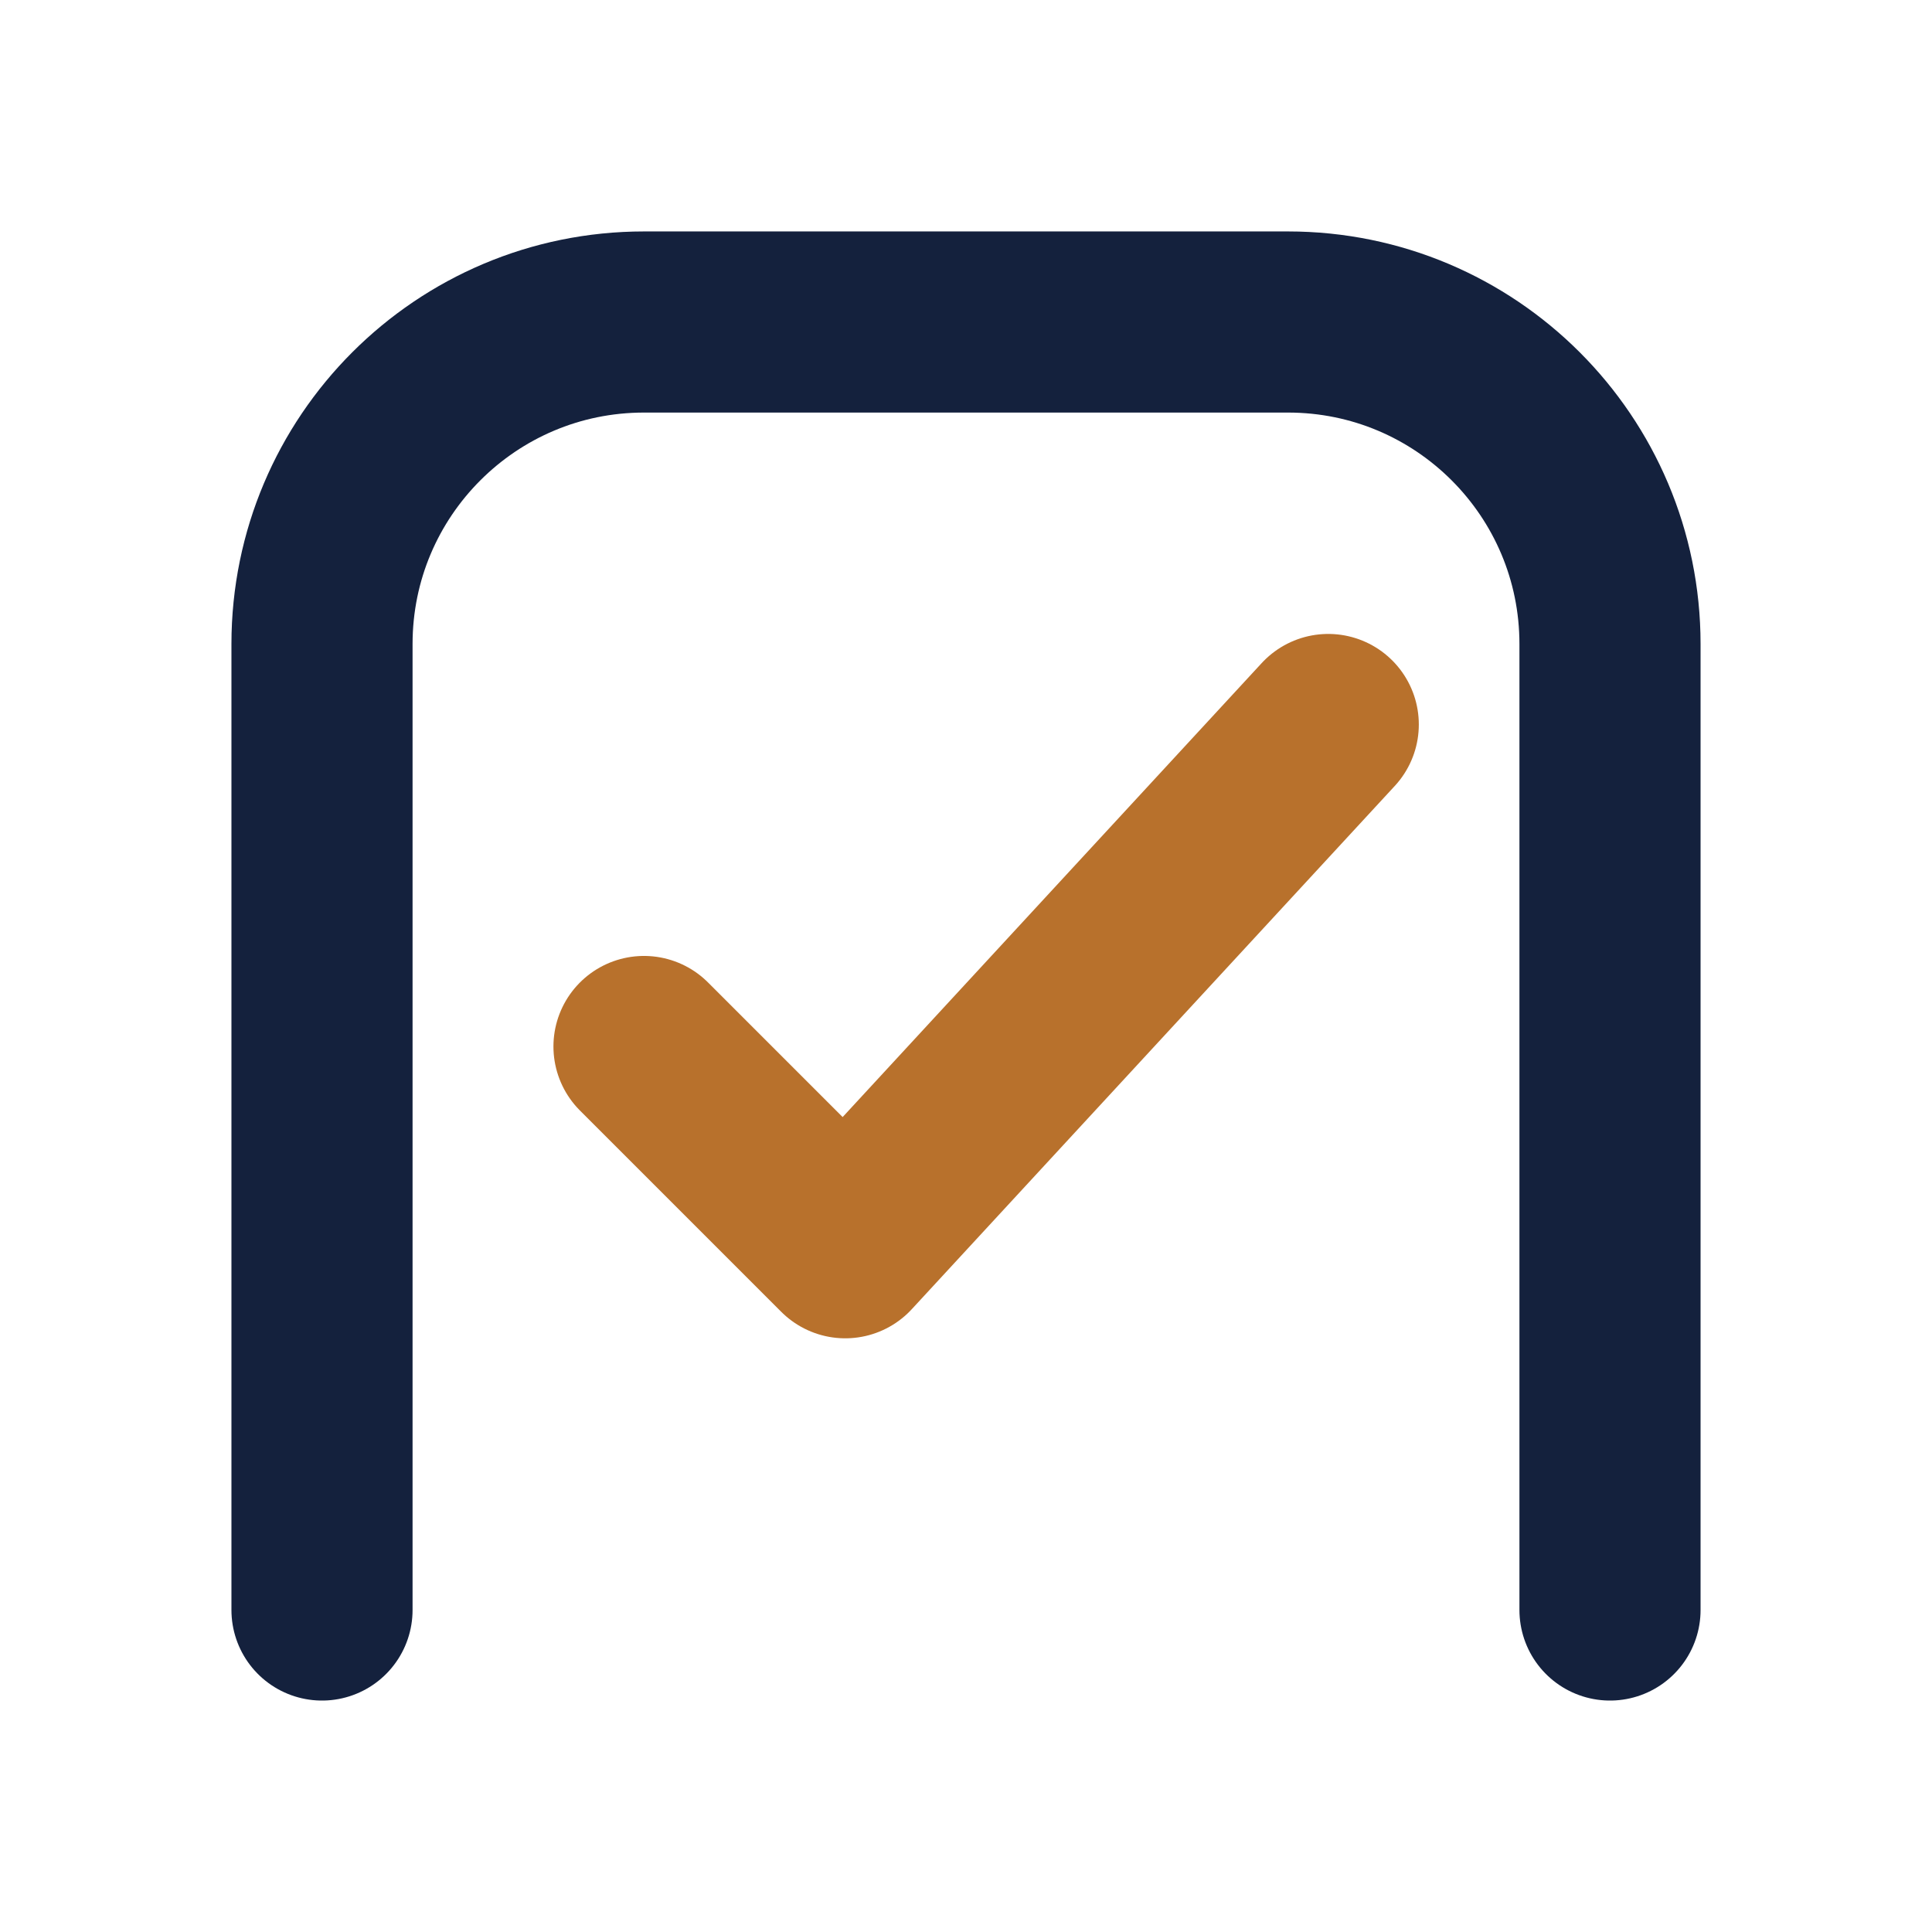
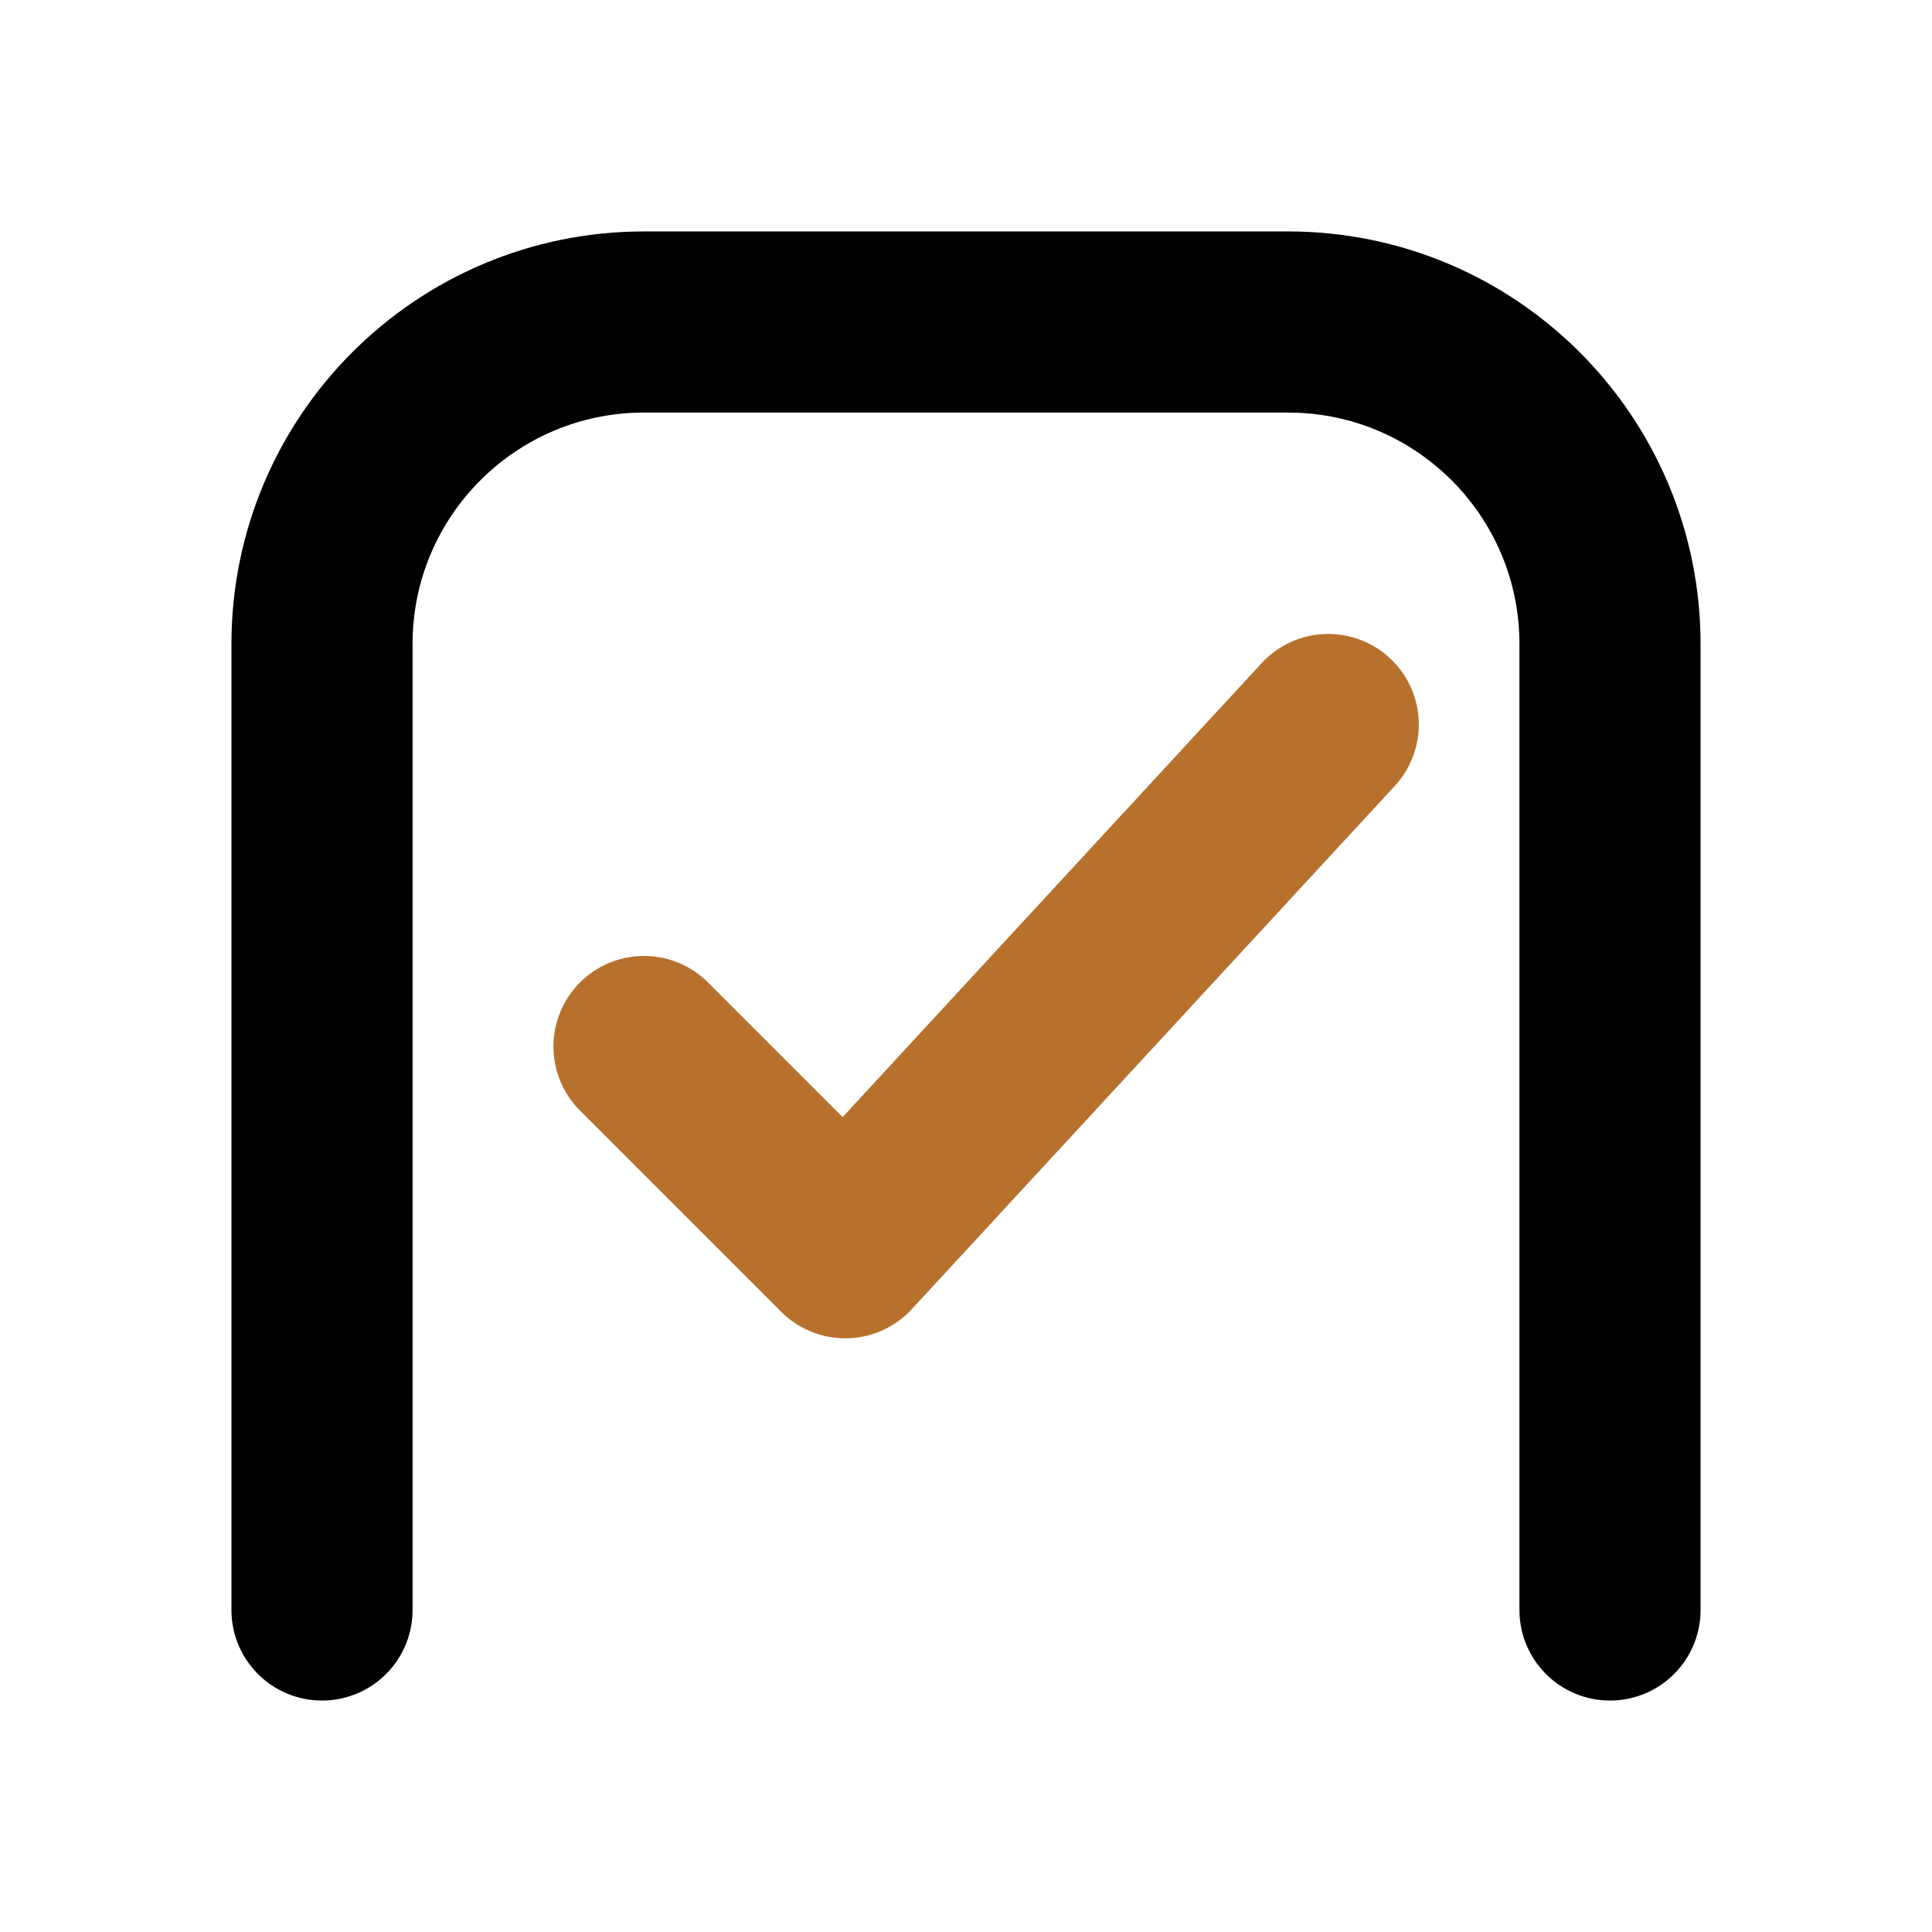
<svg xmlns="http://www.w3.org/2000/svg" width="48" height="48" viewBox="0 0 48 48" fill="none">
-   <path d="M8 40V16a8 8 0 0 1 8-8h16a8 8 0 0 1 8 8v24" stroke="#14213D" stroke-width="4.5" stroke-linecap="round" stroke-linejoin="round" />
+   <path d="M8 40V16a8 8 0 0 1 8-8h16a8 8 0 0 1 8 8v24" stroke="currentColor" stroke-width="4.5" stroke-linecap="round" stroke-linejoin="round" />
  <path d="M16 26l5 5 12-13" stroke="#B8712C" stroke-width="4.5" stroke-linecap="round" stroke-linejoin="round" />
</svg>
